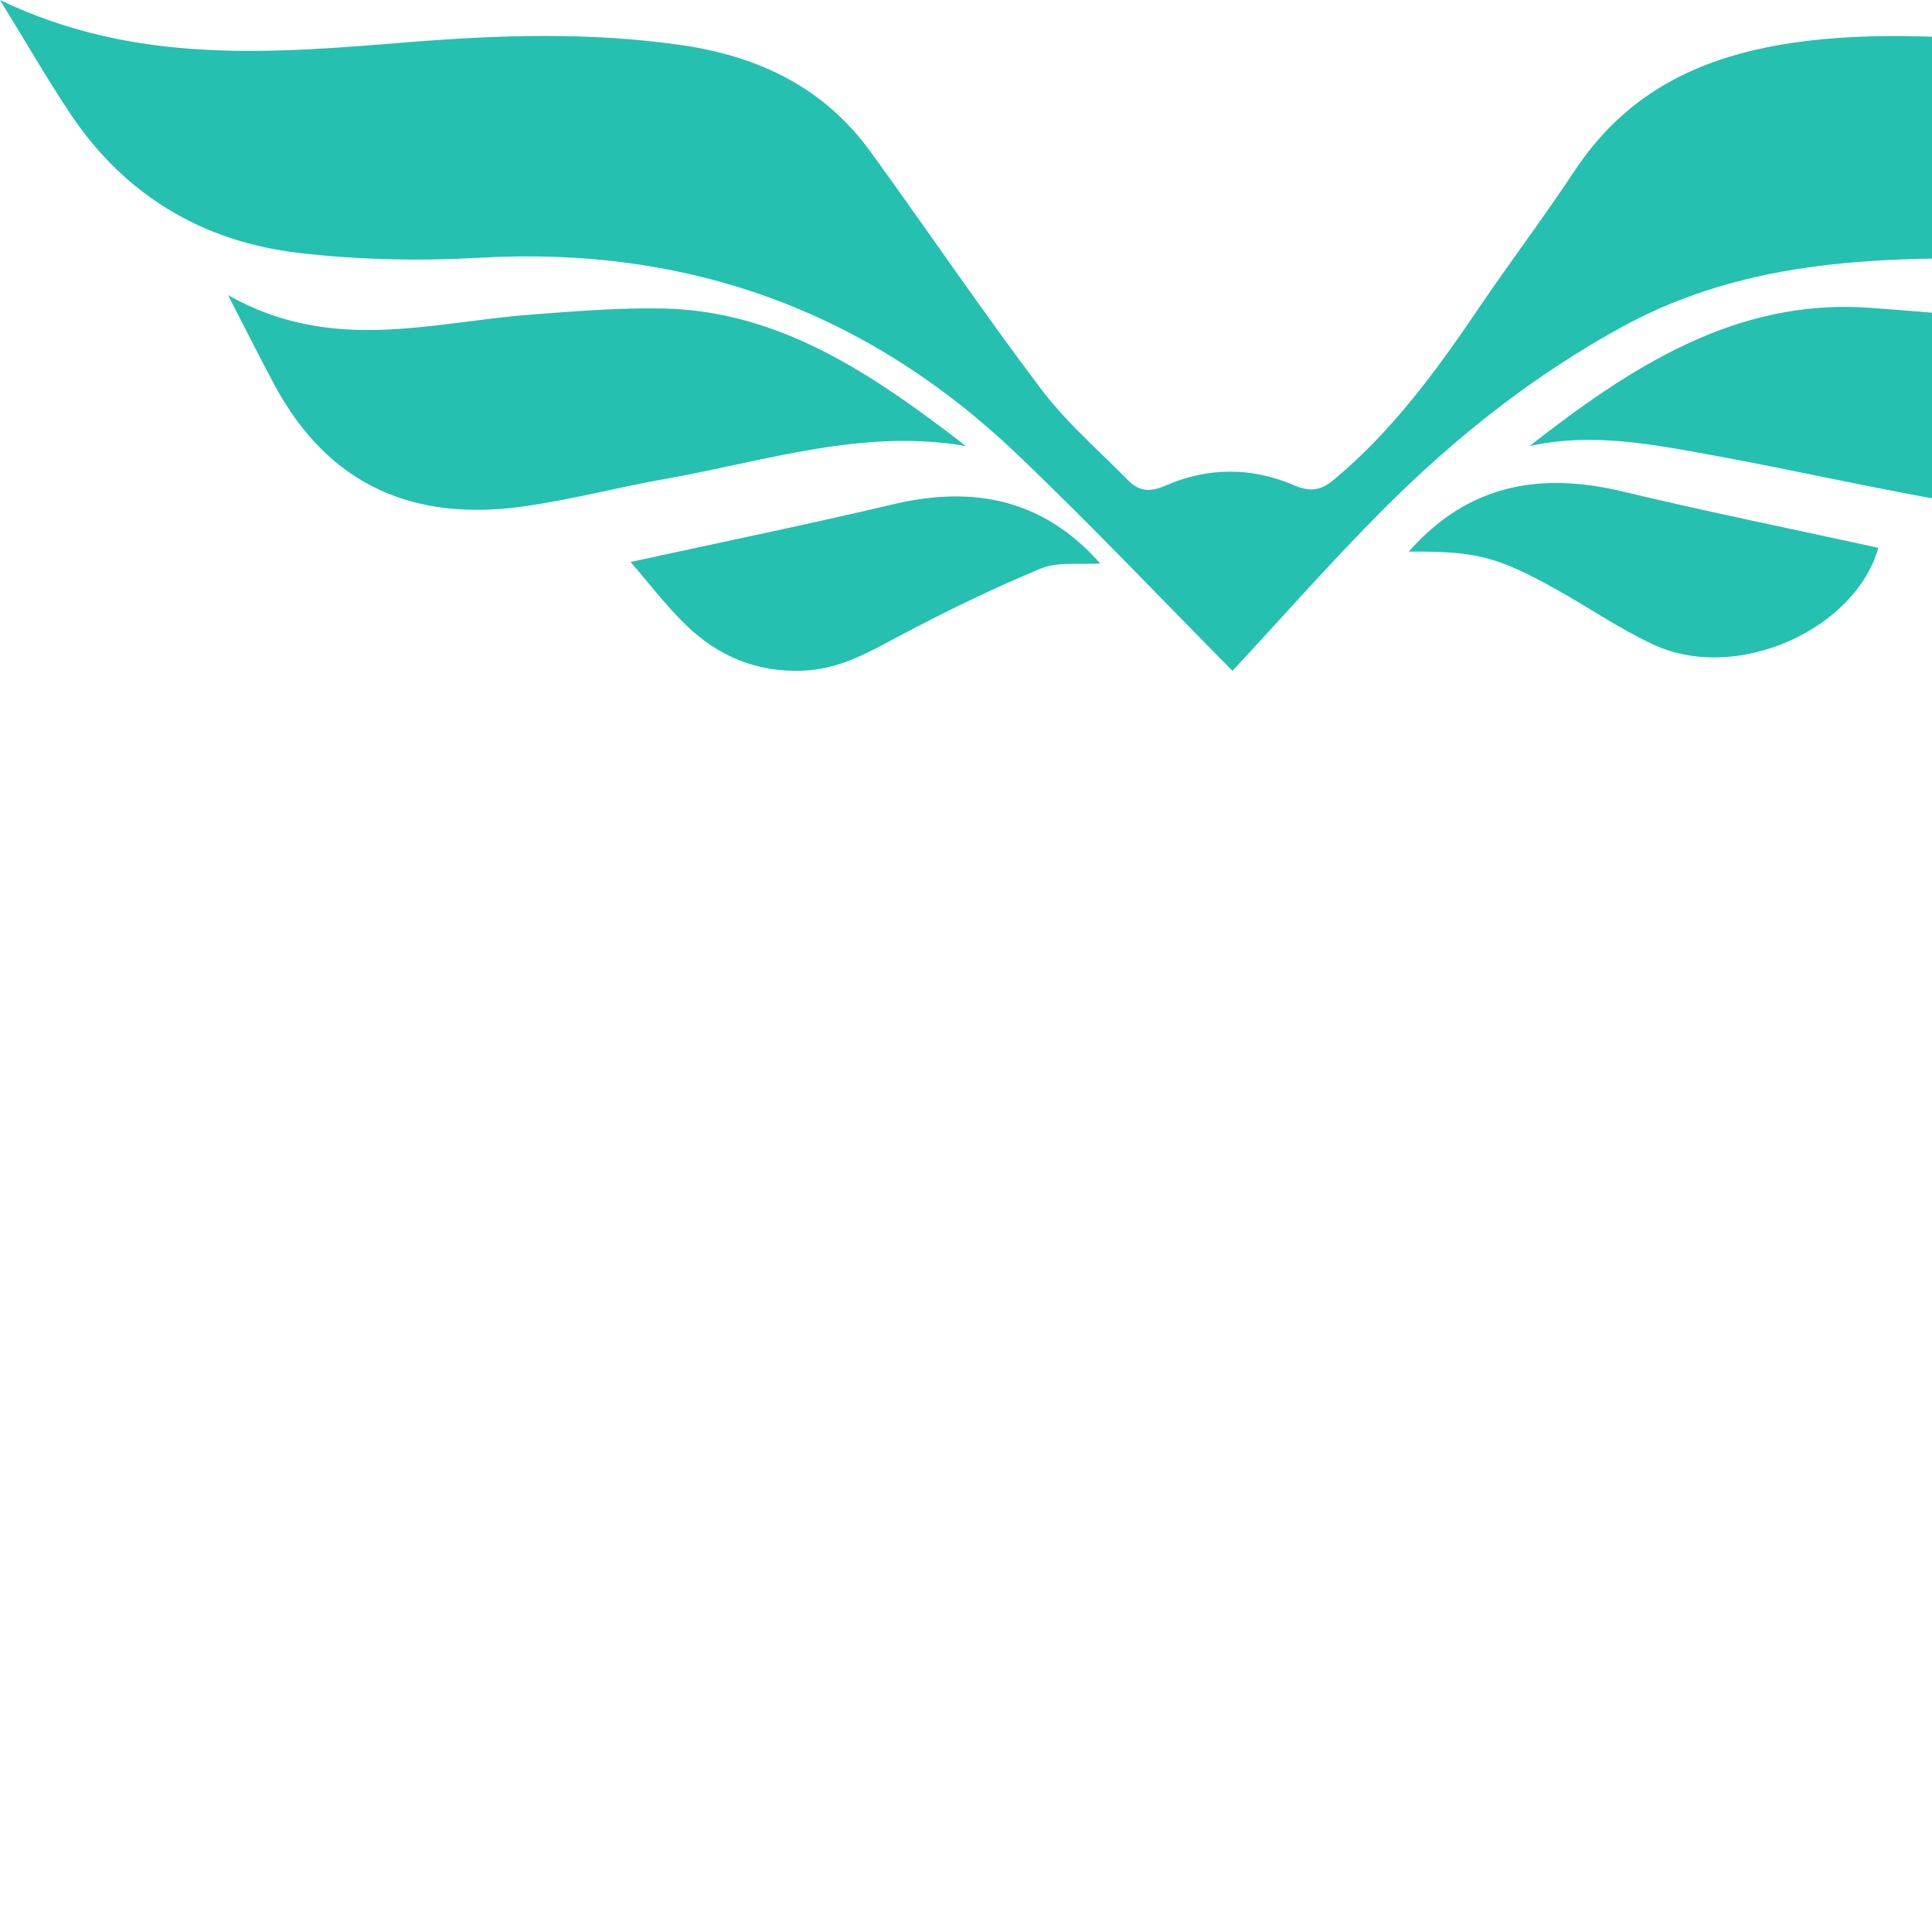
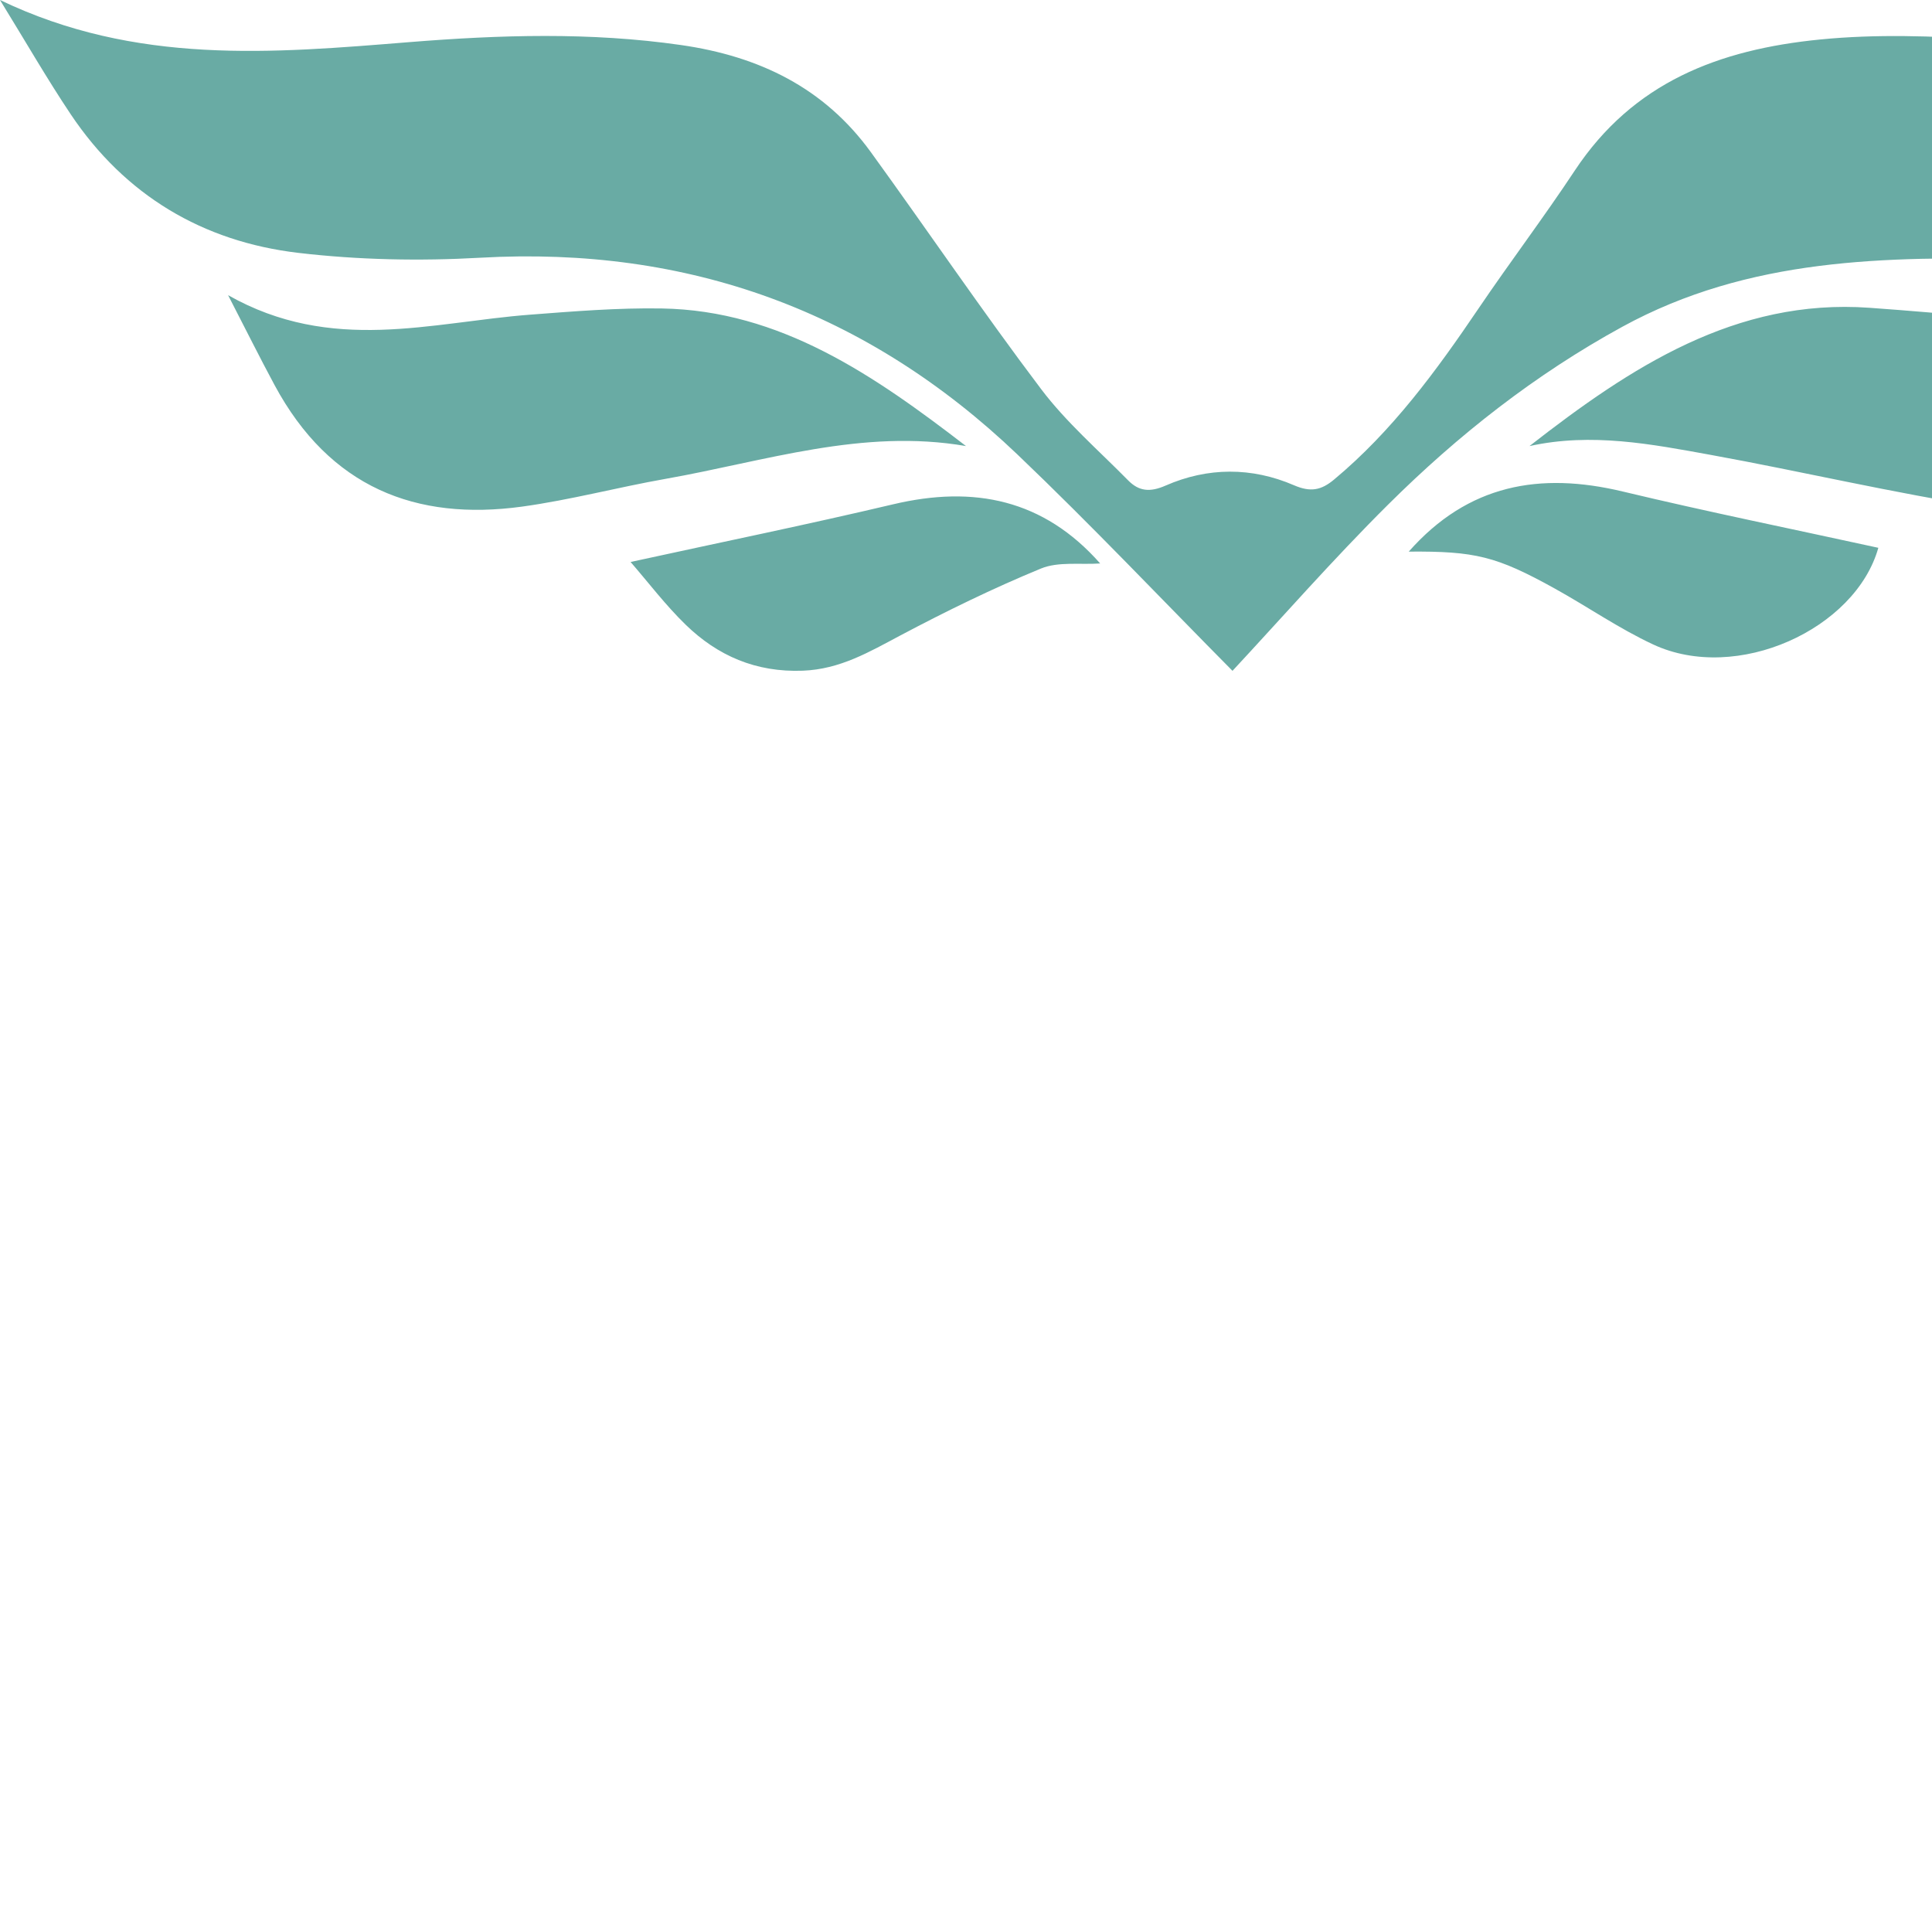
<svg xmlns="http://www.w3.org/2000/svg" width="144" height="144" viewBox="0 0 144 144">
-   <path fill="#25c0b0" fill-rule="evenodd" d="M175.944 2.683c2.464-.311 4.802-1.624 7.056-2.433-4.451 9.602-10.803 17.438-22.52 18.786-3.171.365-6.404.338-9.605.277-10.308-.197-20.517-.122-29.955 5.042-6.498 3.555-12.237 8.068-17.446 13.243C99.33 41.715 95.475 46.121 91.863 50c-5.222-5.27-10.488-10.836-16.024-16.12-11.184-10.678-24.538-15.548-40.05-14.67-4.503.255-9.084.163-13.559-.363-7.125-.84-12.916-4.29-16.96-10.331C3.5 5.87 1.912 3.105 0 0c10.146 4.875 20.338 3.96 30.506 3.14 6.762-.543 13.49-.756 20.254.217 5.826.838 10.668 3.182 14.15 7.985 4.253 5.87 8.322 11.877 12.69 17.66 1.874 2.482 4.284 4.564 6.481 6.798.802.815 1.619.909 2.8.391 3.132-1.373 6.42-1.383 9.563-.024 1.236.534 2.03.377 2.987-.422 4.343-3.618 7.628-8.11 10.765-12.744 2.345-3.462 4.872-6.802 7.179-10.288 4.352-6.577 10.725-9.021 18.283-9.769 8.425-.832 16.718.608 25.073.72 5.07.067 10.178-.345 15.213-.981zM156.84 24.402c4.177.314 8.36.462 12.159-2.402-1.657 10.032-11.315 17.306-21.059 15.803-6.835-1.054-13.592-2.655-20.403-3.893-4.438-.806-8.903-1.683-13.538-.662 7.537-5.878 15.369-11.02 25.336-10.308 5.84.417 11.667 1.024 17.505 1.462zM72 33.247c-7.707-1.334-14.997 1.137-22.386 2.443-3.577.632-7.11 1.576-10.701 2.07-7.904 1.084-14.34-1.424-18.451-9.063C19.376 26.681 18.355 24.627 17 22c7.732 4.38 15.146 2.017 22.496 1.455 3.269-.25 6.551-.518 9.824-.464 8.834.144 15.828 4.98 22.68 10.256zm-5.426 4.34c6.033-1.428 11.219-.358 15.426 4.41-1.48.103-3.122-.154-4.415.379-3.574 1.472-7.058 3.176-10.468 4.982-2.318 1.228-4.5 2.527-7.283 2.632-3.501.133-6.351-1.119-8.724-3.423-1.505-1.461-2.778-3.146-4.11-4.68 6.72-1.467 13.172-2.787 19.574-4.3zM105 41.114c4.421-5.01 9.772-5.96 15.957-4.478 6.323 1.514 12.703 2.807 19.043 4.194-1.706 6.073-10.545 10.112-16.78 7.206-2.56-1.192-4.895-2.82-7.37-4.188-4.318-2.39-5.902-2.772-10.85-2.734z" />
+   <path fill="#69ABA4" fill-rule="evenodd" d="M175.944 2.683c2.464-.311 4.802-1.624 7.056-2.433-4.451 9.602-10.803 17.438-22.52 18.786-3.171.365-6.404.338-9.605.277-10.308-.197-20.517-.122-29.955 5.042-6.498 3.555-12.237 8.068-17.446 13.243C99.33 41.715 95.475 46.121 91.863 50c-5.222-5.27-10.488-10.836-16.024-16.12-11.184-10.678-24.538-15.548-40.05-14.67-4.503.255-9.084.163-13.559-.363-7.125-.84-12.916-4.29-16.96-10.331C3.5 5.87 1.912 3.105 0 0c10.146 4.875 20.338 3.96 30.506 3.14 6.762-.543 13.49-.756 20.254.217 5.826.838 10.668 3.182 14.15 7.985 4.253 5.87 8.322 11.877 12.69 17.66 1.874 2.482 4.284 4.564 6.481 6.798.802.815 1.619.909 2.8.391 3.132-1.373 6.42-1.383 9.563-.024 1.236.534 2.03.377 2.987-.422 4.343-3.618 7.628-8.11 10.765-12.744 2.345-3.462 4.872-6.802 7.179-10.288 4.352-6.577 10.725-9.021 18.283-9.769 8.425-.832 16.718.608 25.073.72 5.07.067 10.178-.345 15.213-.981zM156.84 24.402c4.177.314 8.36.462 12.159-2.402-1.657 10.032-11.315 17.306-21.059 15.803-6.835-1.054-13.592-2.655-20.403-3.893-4.438-.806-8.903-1.683-13.538-.662 7.537-5.878 15.369-11.02 25.336-10.308 5.84.417 11.667 1.024 17.505 1.462zM72 33.247c-7.707-1.334-14.997 1.137-22.386 2.443-3.577.632-7.11 1.576-10.701 2.07-7.904 1.084-14.34-1.424-18.451-9.063C19.376 26.681 18.355 24.627 17 22c7.732 4.38 15.146 2.017 22.496 1.455 3.269-.25 6.551-.518 9.824-.464 8.834.144 15.828 4.98 22.68 10.256zm-5.426 4.34c6.033-1.428 11.219-.358 15.426 4.41-1.48.103-3.122-.154-4.415.379-3.574 1.472-7.058 3.176-10.468 4.982-2.318 1.228-4.5 2.527-7.283 2.632-3.501.133-6.351-1.119-8.724-3.423-1.505-1.461-2.778-3.146-4.11-4.68 6.72-1.467 13.172-2.787 19.574-4.3zM105 41.114c4.421-5.01 9.772-5.96 15.957-4.478 6.323 1.514 12.703 2.807 19.043 4.194-1.706 6.073-10.545 10.112-16.78 7.206-2.56-1.192-4.895-2.82-7.37-4.188-4.318-2.39-5.902-2.772-10.85-2.734z" />
</svg>
